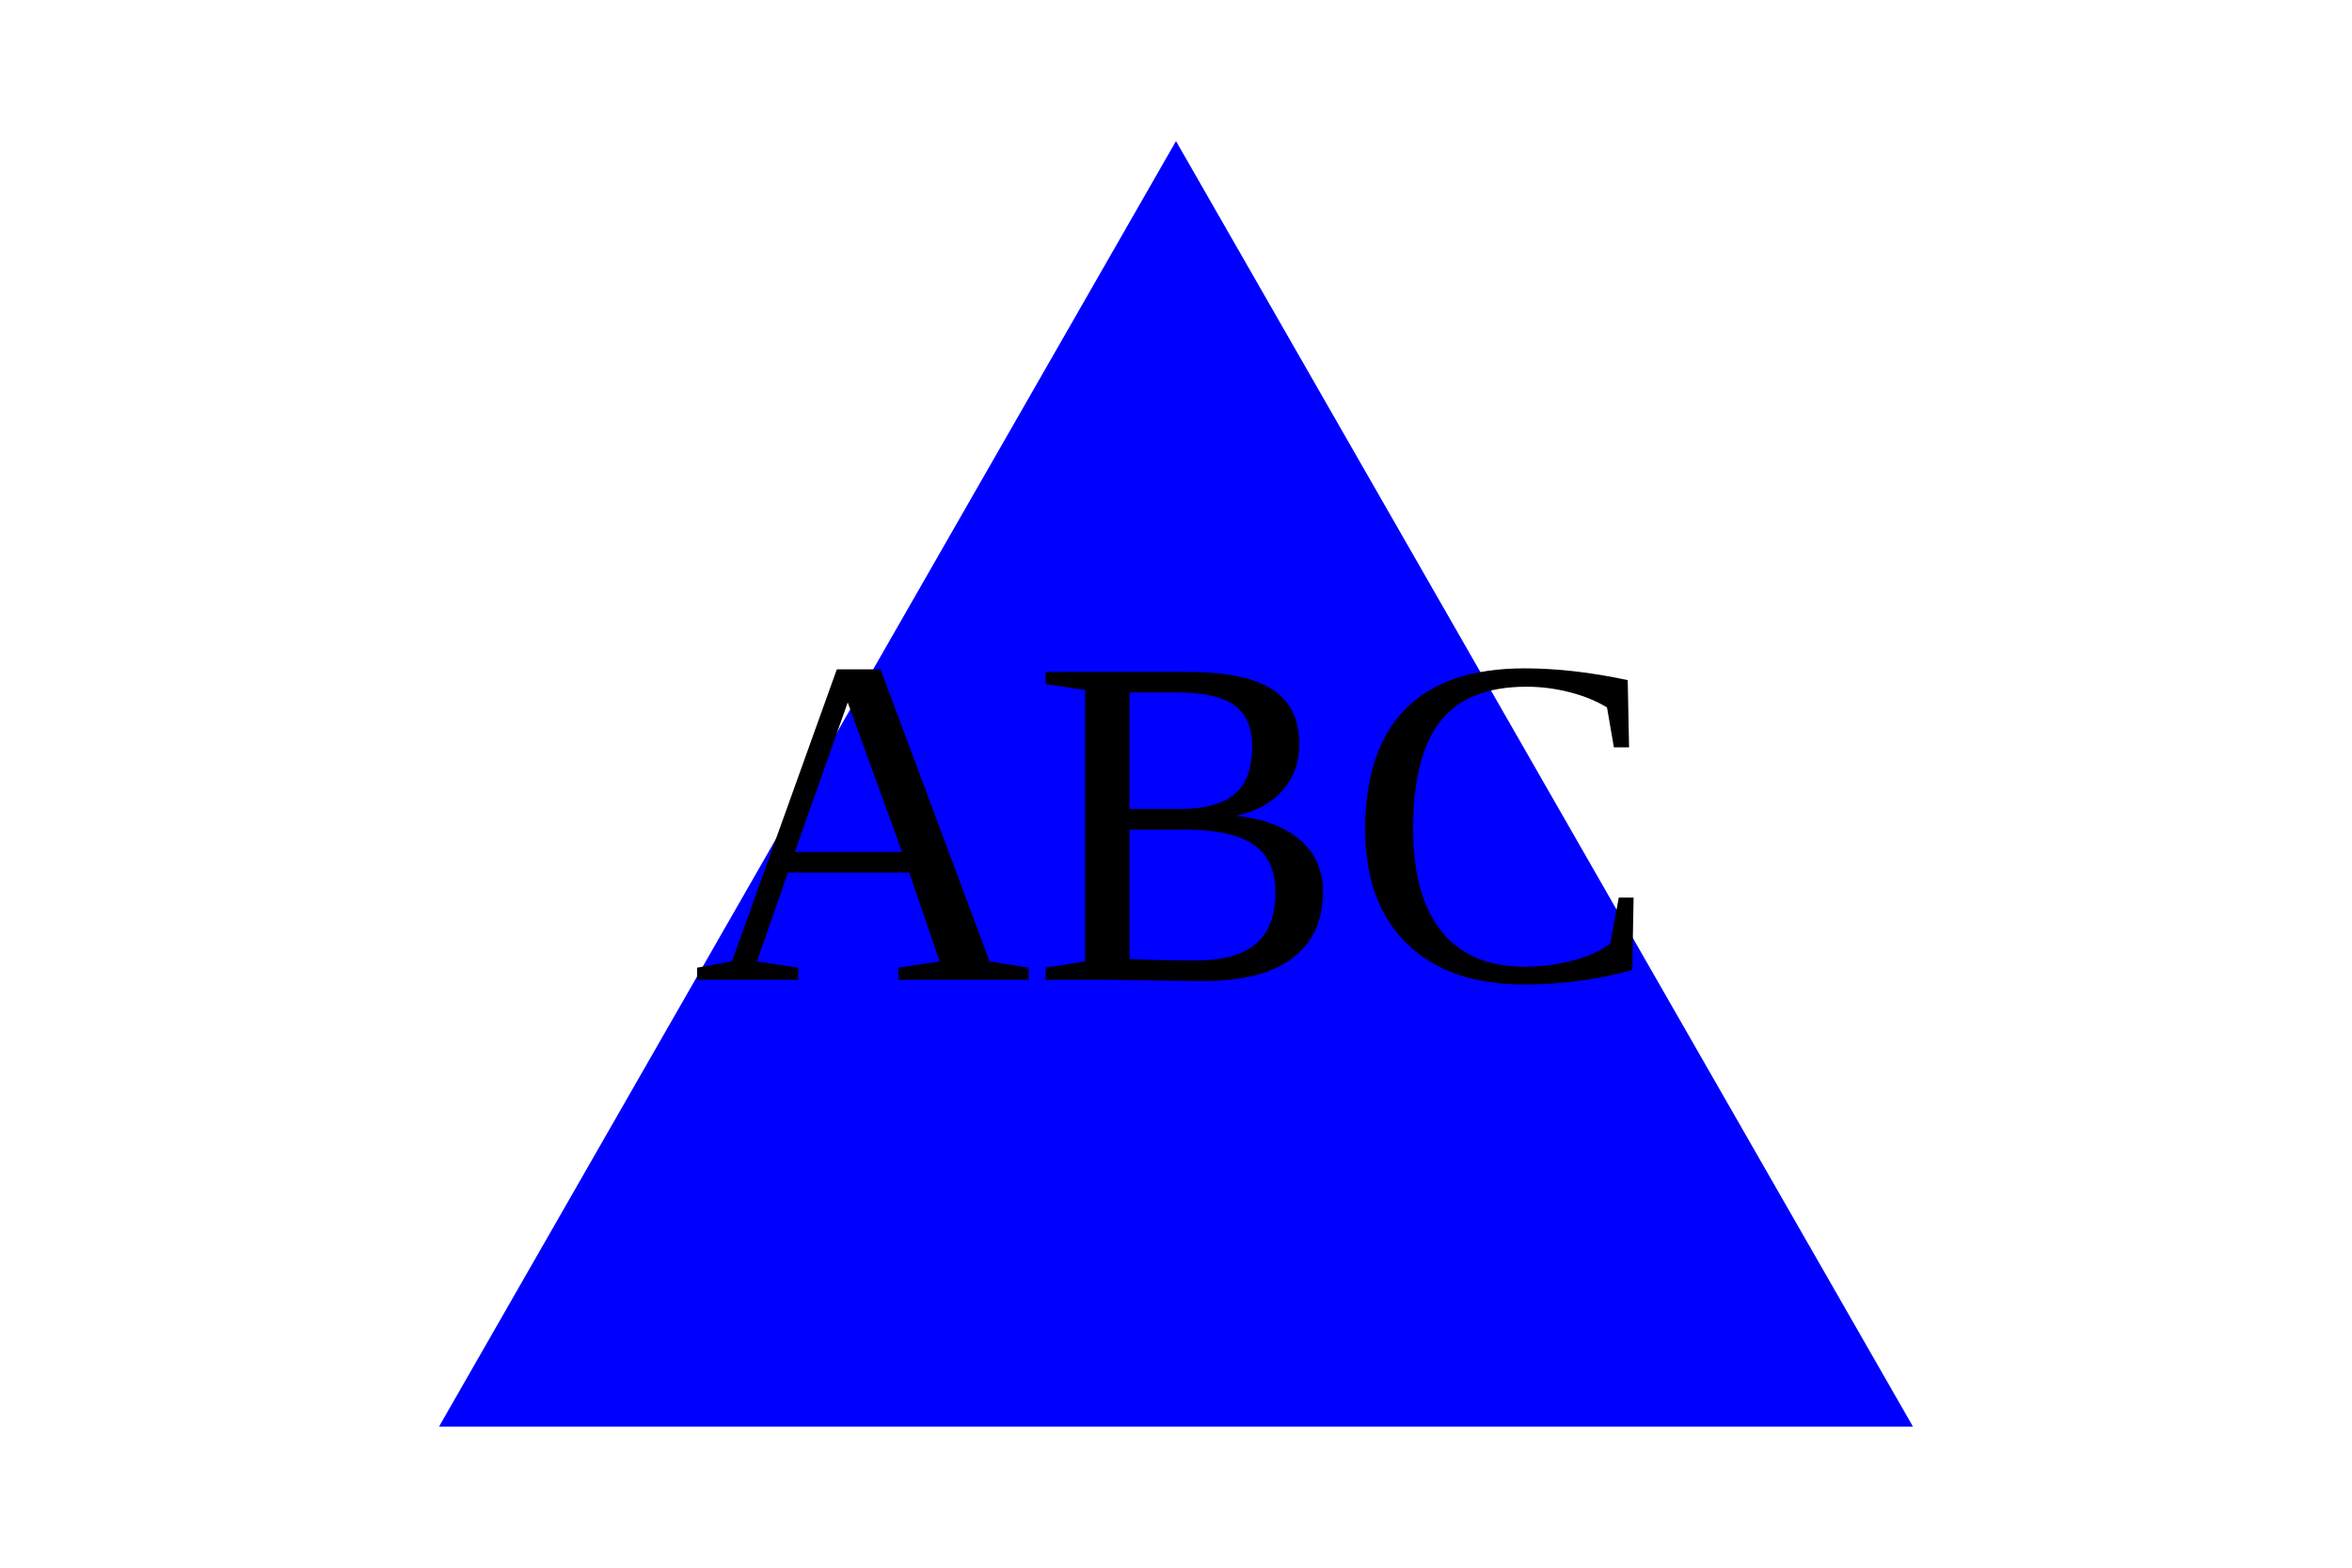
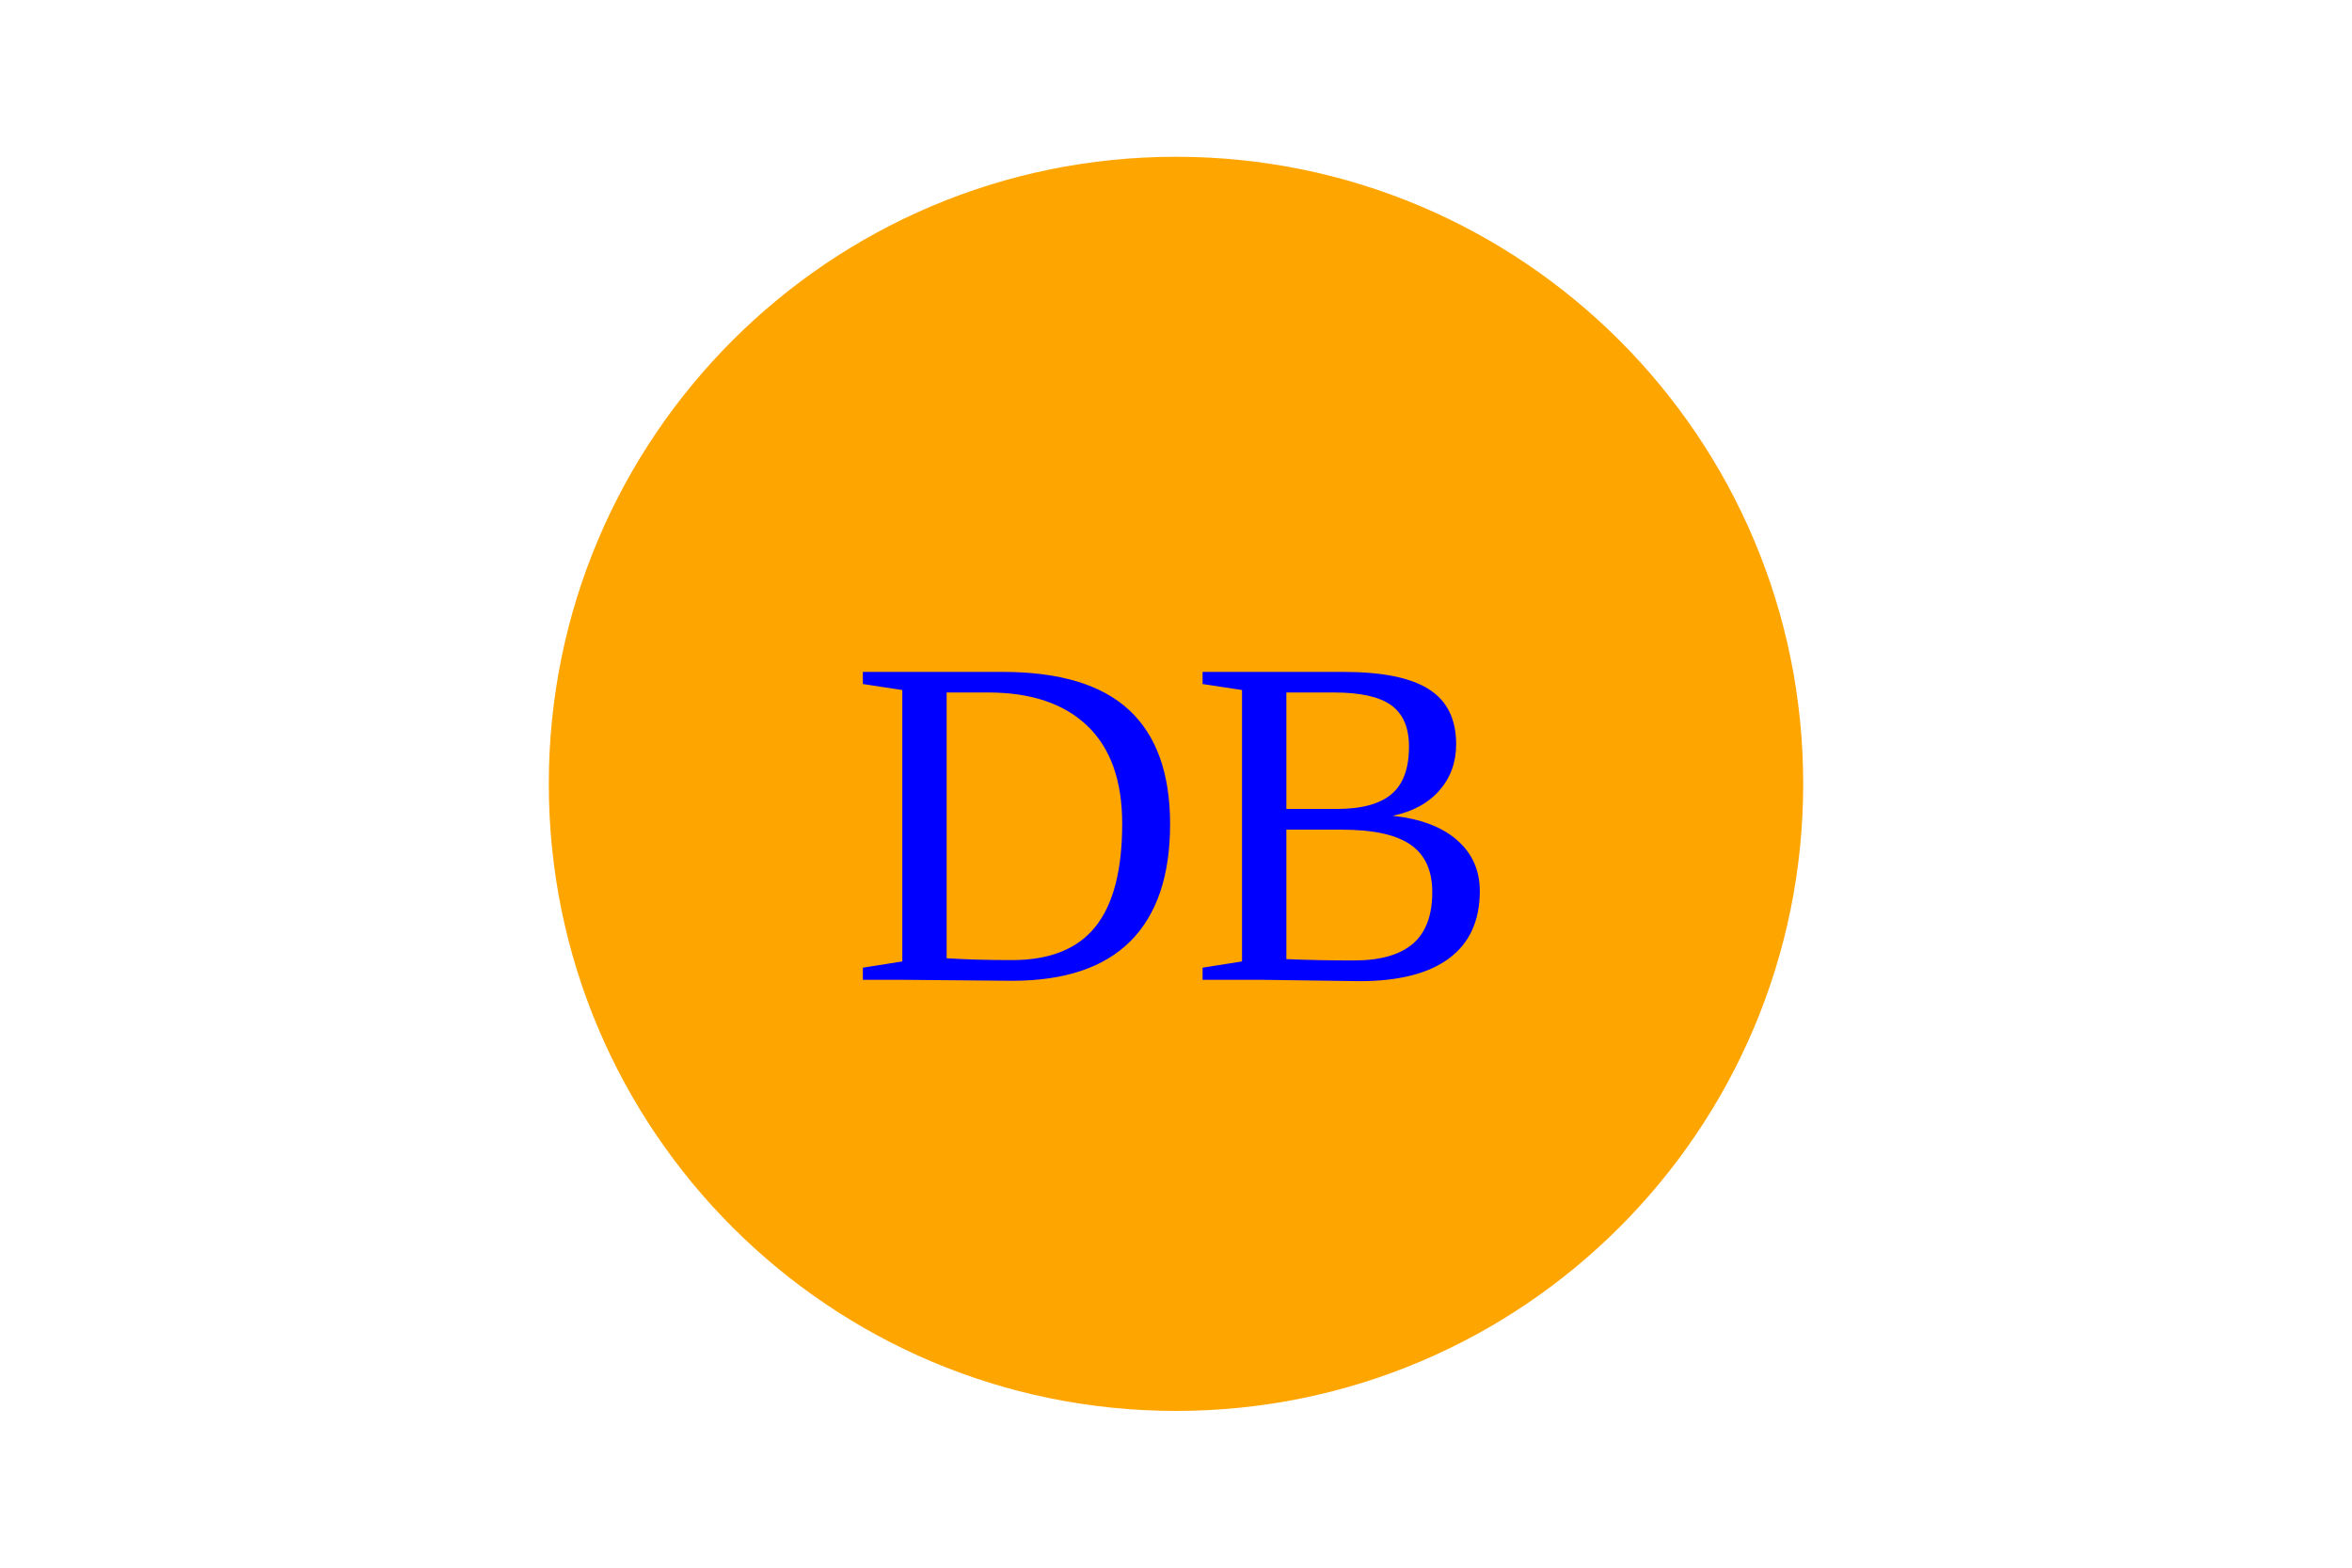
<svg xmlns="http://www.w3.org/2000/svg" version="1.1" width="300" height="200">
-   <polygon points="150, 18 244, 182 56, 182" fill="blue" />
-   <text x="150" y="125" font-size="60" text-anchor="middle" fill="black">ABC</text>
+   <circle cx="150" cy="100" r="80" fill="orange" />
+   <text x="150" y="125" font-size="60" text-anchor="middle" fill="blue">DB</text>
</svg>
